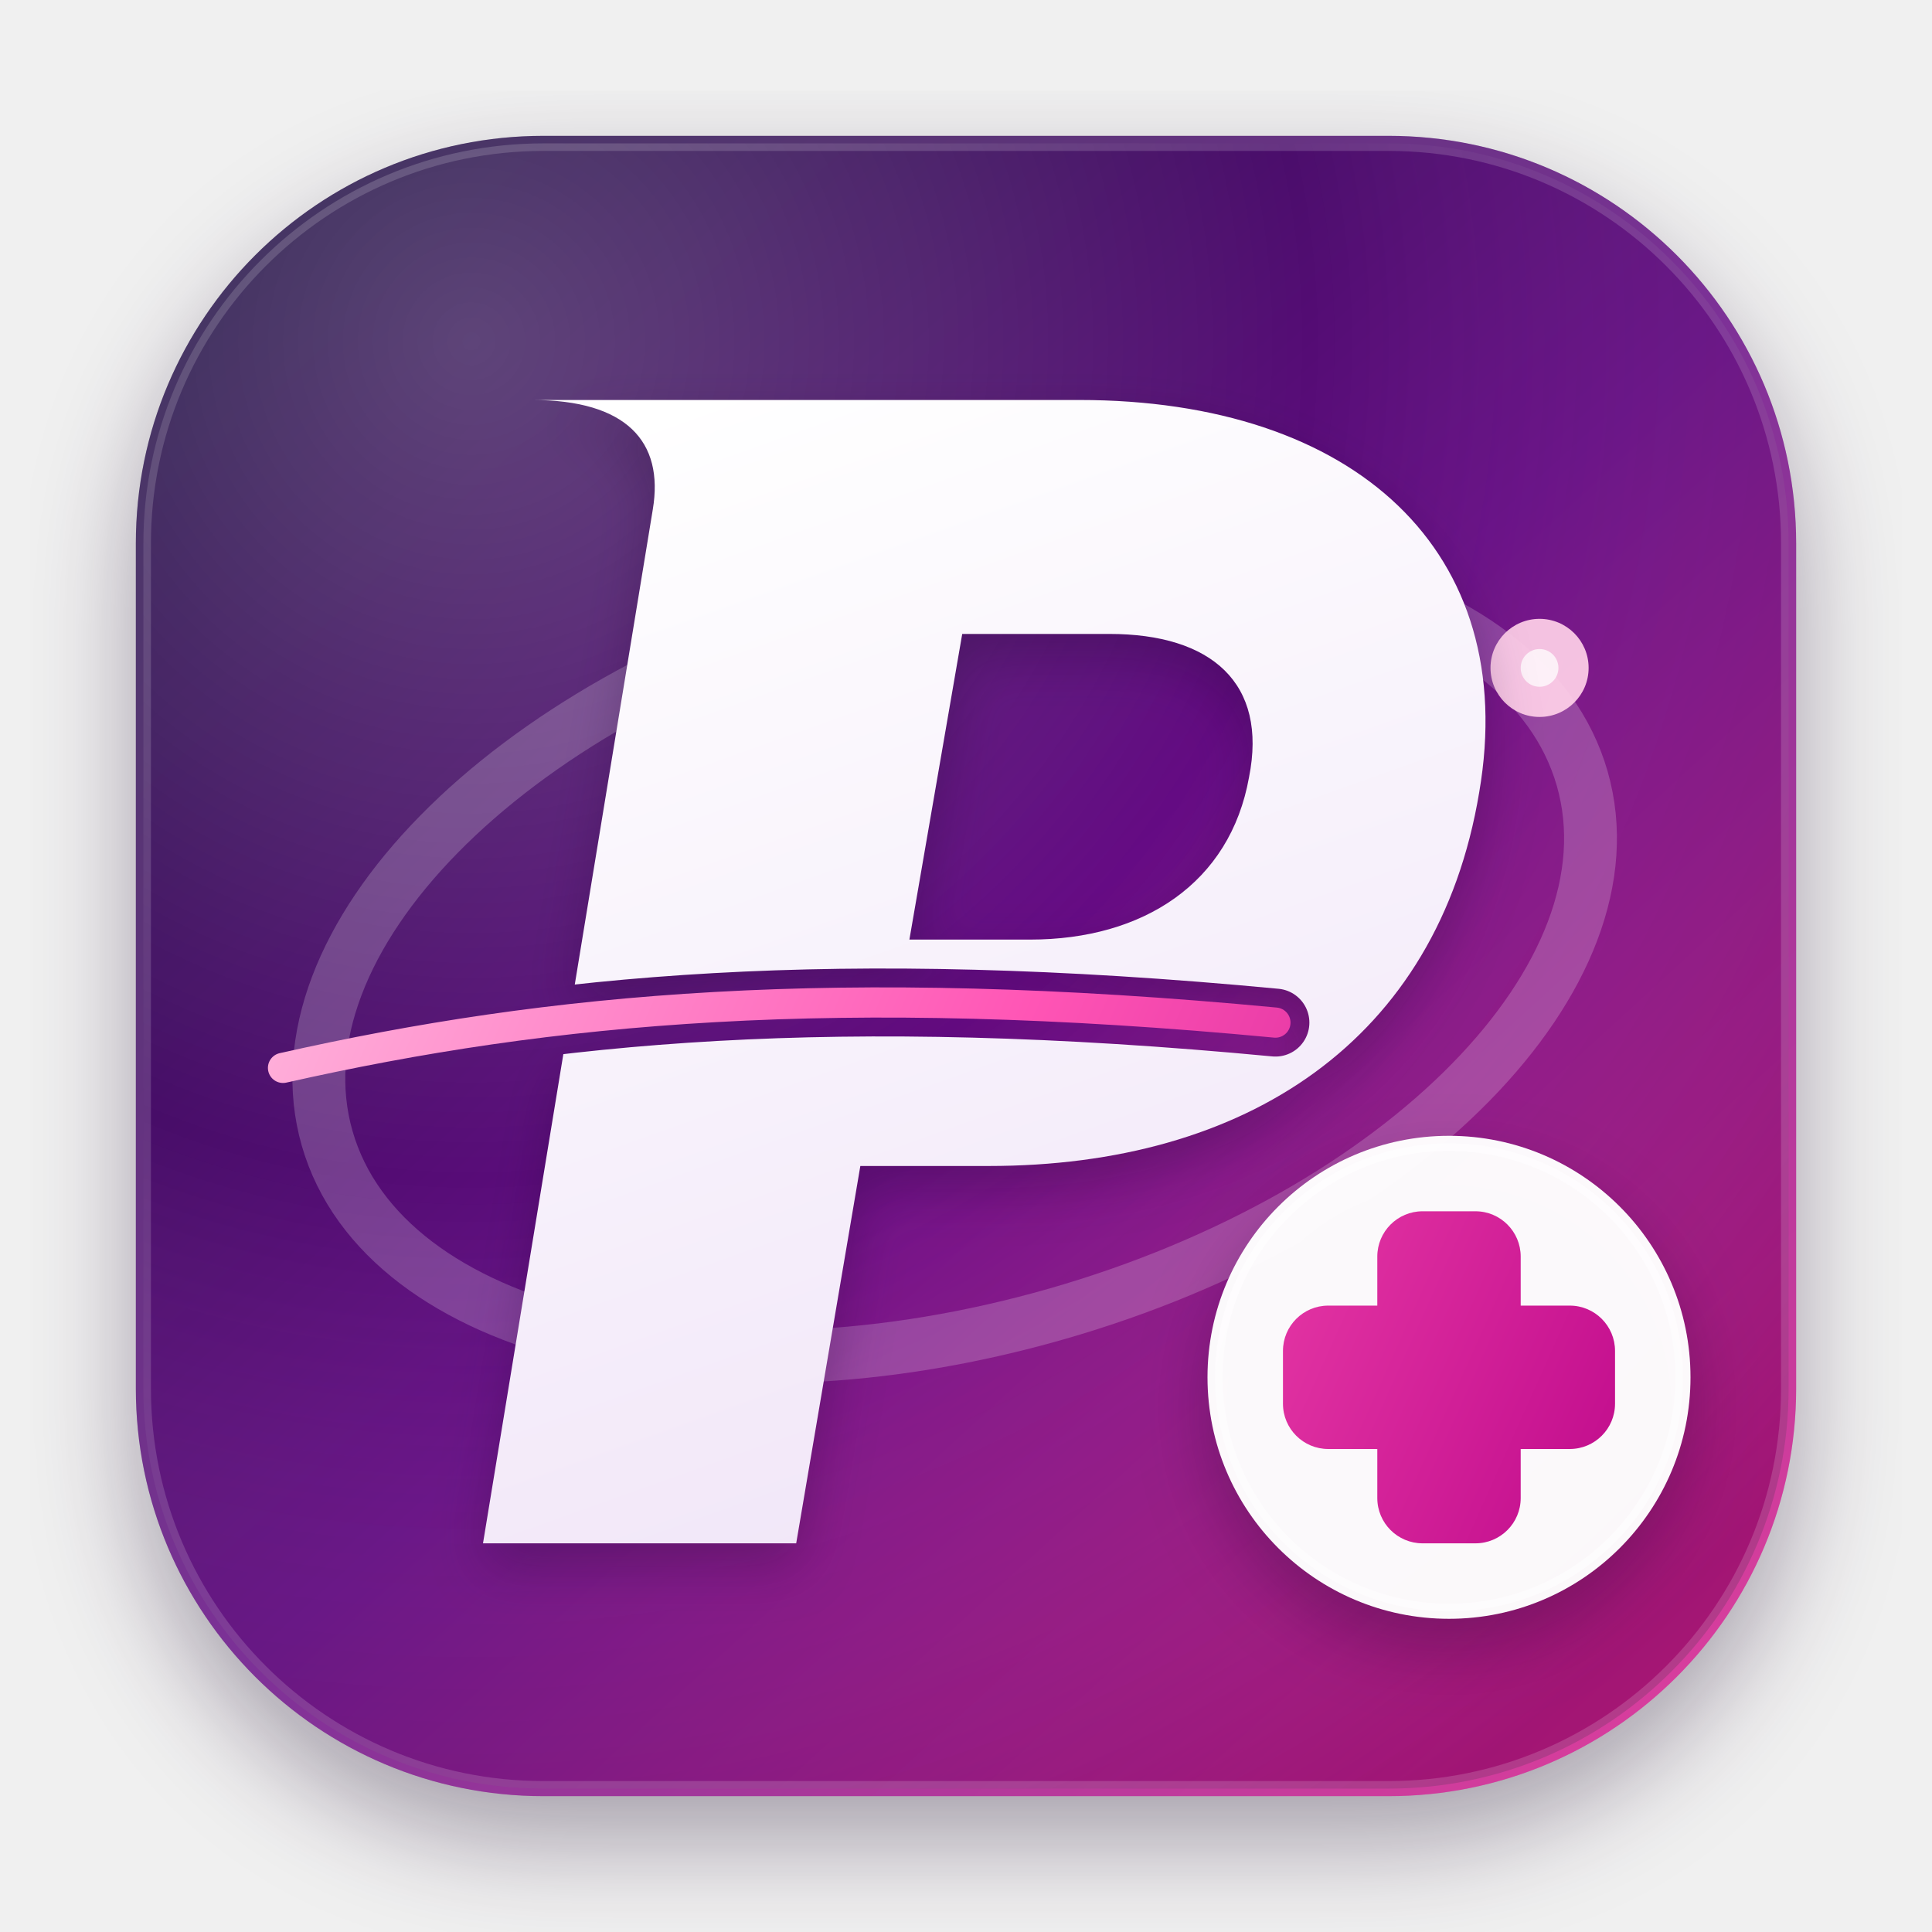
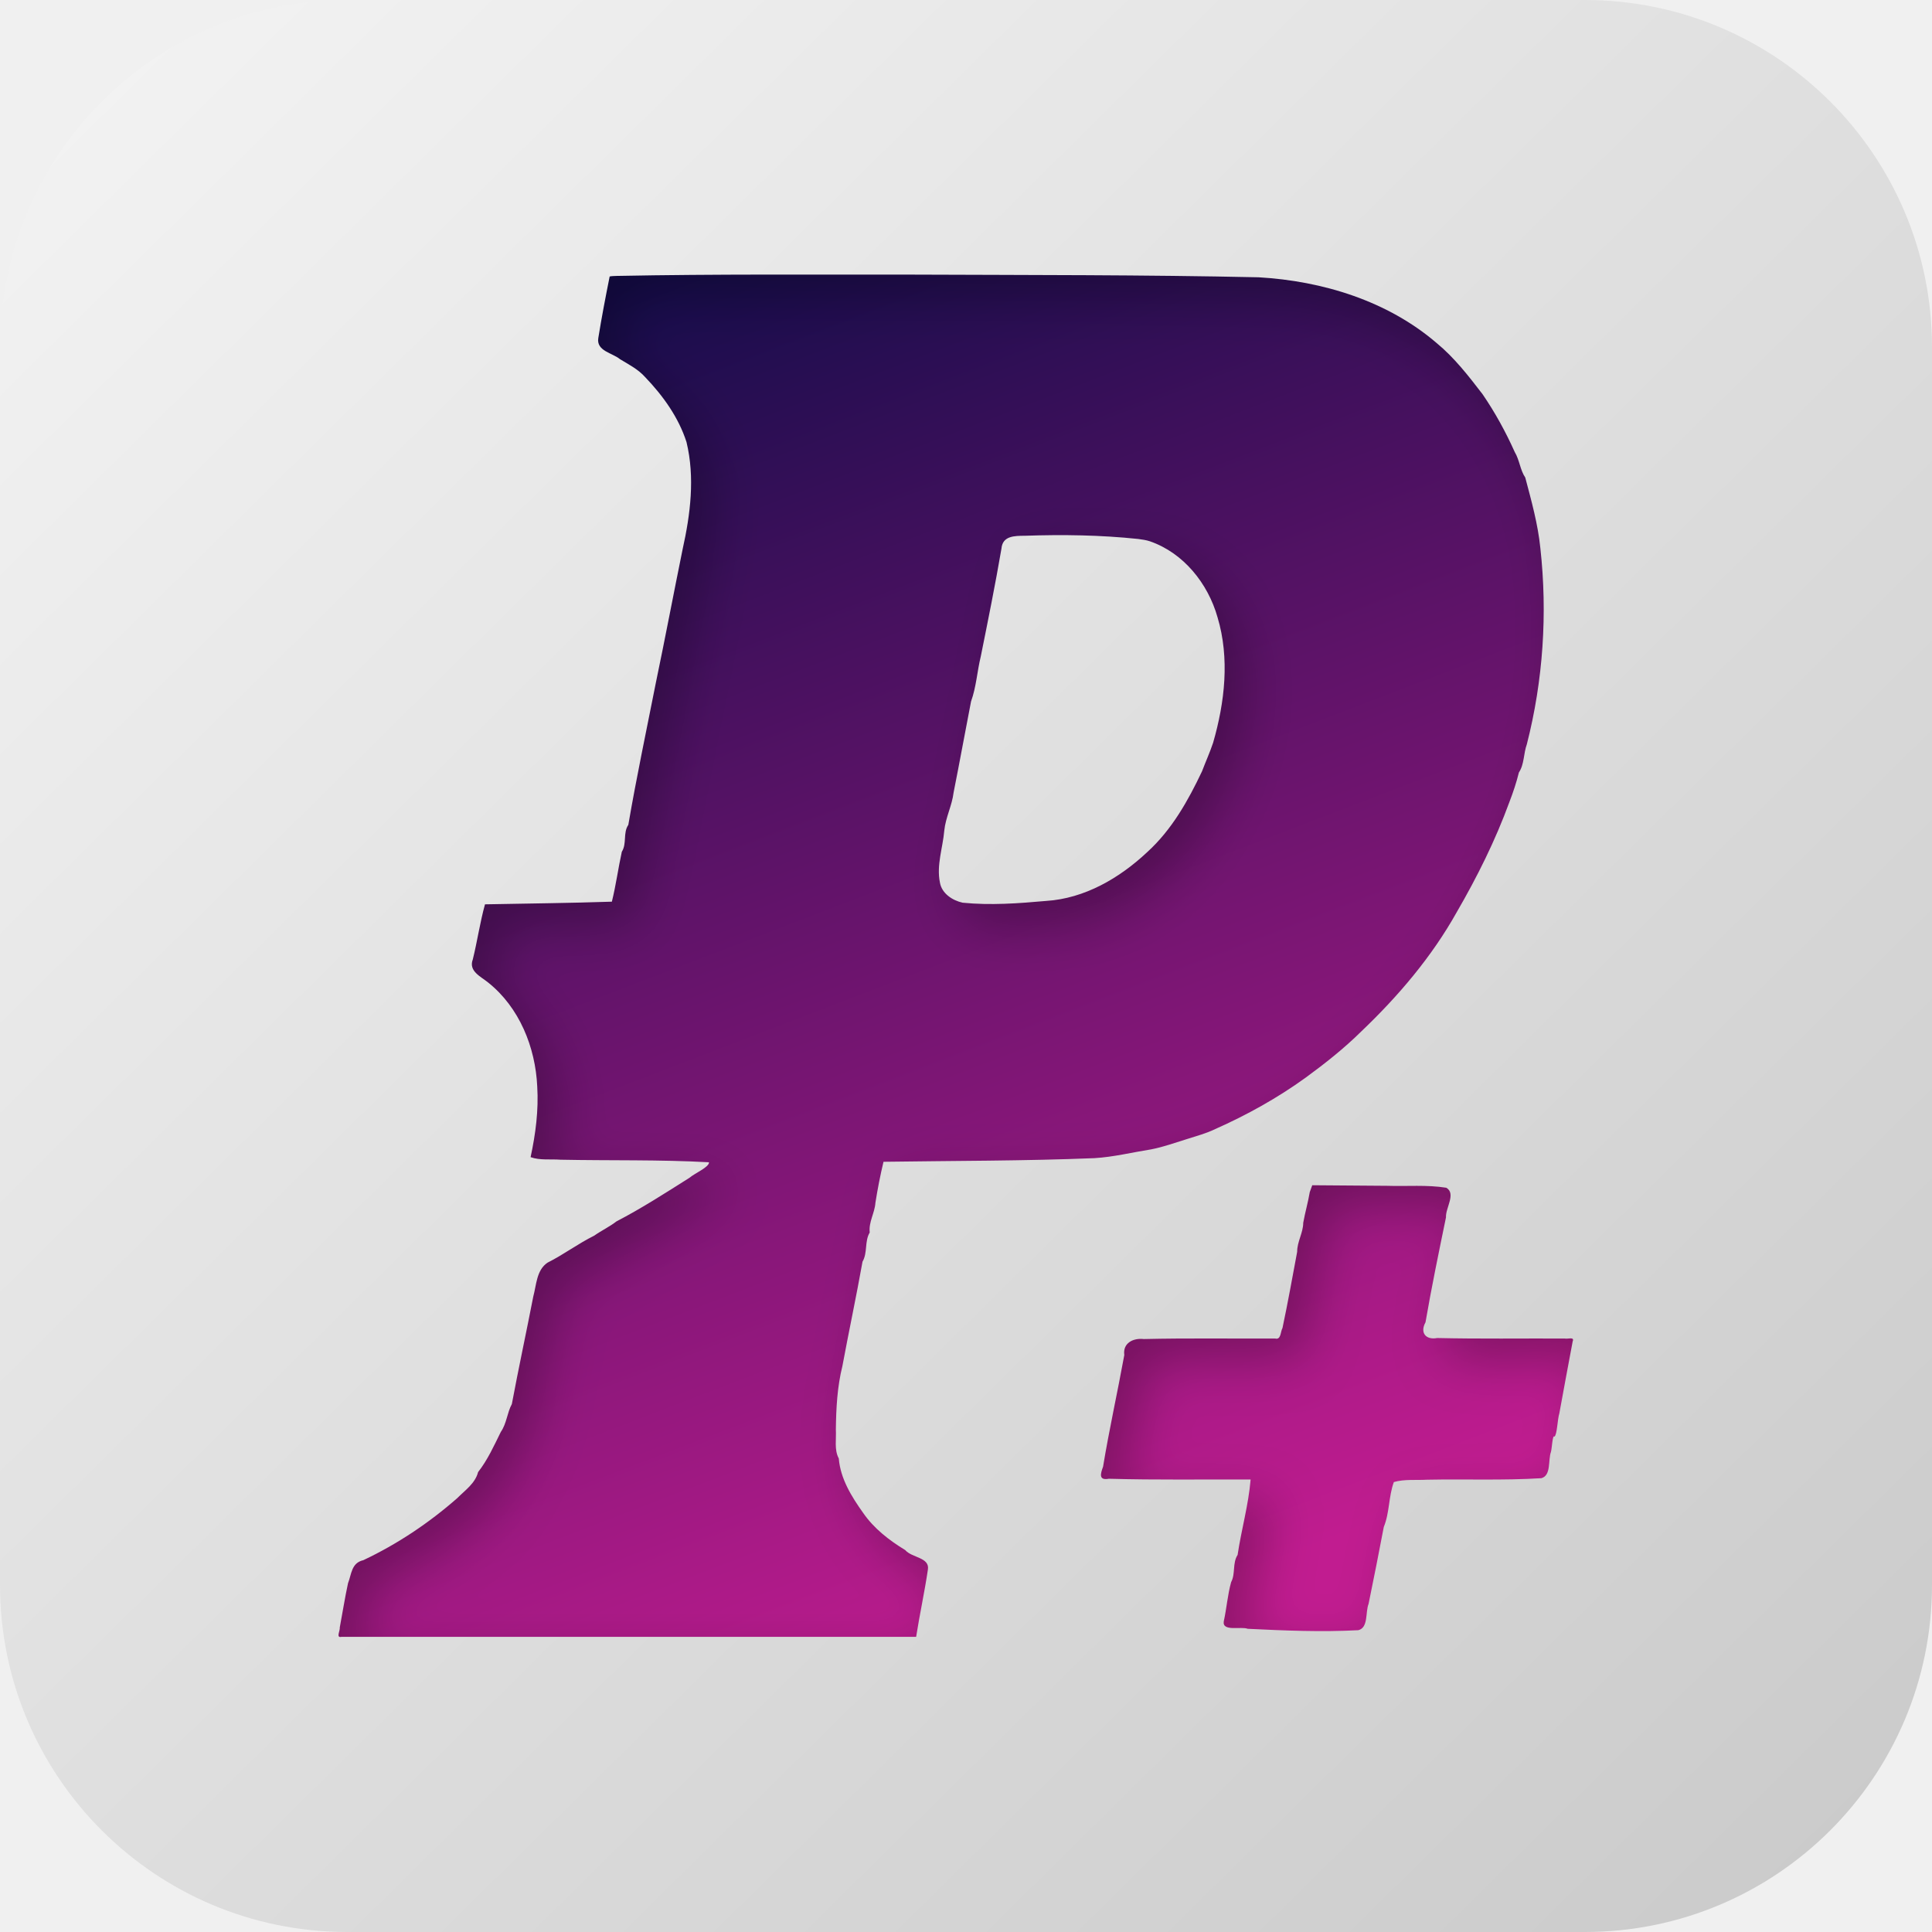
- <svg xmlns="http://www.w3.org/2000/svg" width="512" height="512" viewBox="0 0 512 512" role="img" aria-labelledby="title desc">
-   <defs>
-     <linearGradient id="tile" x1="78" y1="62" x2="446" y2="464" gradientUnits="userSpaceOnUse">
-       <stop offset="0" stop-color="#241047" />
-       <stop offset="0.5" stop-color="#650B84" />
-       <stop offset="1" stop-color="#D51A8B" />
+ <svg xmlns="http://www.w3.org/2000/svg" xmlns:xlink="http://www.w3.org/1999/xlink" width="128" height="128" id="svg11300" version="1.0" style="display:inline;enable-background:new" viewBox="0 0 128 128" xml:space="preserve">
+   <defs id="defs3">
+     <linearGradient id="linearGradient36">
+       <stop style="stop-color:#130c4a;stop-opacity:1;" offset="0" id="stop35" />
+       <stop style="stop-color:#c11c90;stop-opacity:1;" offset="1" id="stop36" />
    </linearGradient>
-     <radialGradient id="tileGlow" cx="0" cy="0" r="1" gradientUnits="userSpaceOnUse" gradientTransform="translate(128 92) rotate(44) scale(456)">
-       <stop offset="0" stop-color="#FFFFFF" stop-opacity="0.22" />
-       <stop offset="0.48" stop-color="#FFFFFF" stop-opacity="0" />
-       <stop offset="1" stop-color="#160725" stop-opacity="0.22" />
-     </radialGradient>
-     <linearGradient id="letter" x1="160" y1="113" x2="265" y2="407" gradientUnits="userSpaceOnUse">
-       <stop offset="0" stop-color="#FFFFFF" />
-       <stop offset="1" stop-color="#F1E6F8" />
+     <rect x="72.836" y="75.826" width="47.615" height="33.059" id="rect33" />
+     <linearGradient id="linearGradient32">
+       <stop style="stop-color:#f4f4f4;stop-opacity:1;" offset="0" id="stop32" />
+       <stop style="stop-color:#c9c9c9;stop-opacity:1;" offset="1" id="stop33" />
    </linearGradient>
-     <linearGradient id="accent" x1="80" y1="248" x2="430" y2="405" gradientUnits="userSpaceOnUse">
-       <stop offset="0" stop-color="#FFB0DA" />
-       <stop offset="0.48" stop-color="#FF55B5" />
-       <stop offset="1" stop-color="#C00B8C" />
+     <linearGradient y2="236" x2="96" y1="236" x1="32" gradientTransform="translate(604.8168,170.5864)" gradientUnits="userSpaceOnUse" id="linearGradient1099" xlink:href="#linearGradient1036" />
+     <linearGradient id="linearGradient1036">
+       <stop id="stop1032" offset="0" style="stop-color:#d5d3cf;stop-opacity:1;" />
+       <stop id="stop1034" offset="1" style="stop-color:#f6f5f4;stop-opacity:1" />
    </linearGradient>
-     <filter id="tileShadow" x="8" y="12" width="496" height="506" filterUnits="userSpaceOnUse" color-interpolation-filters="sRGB">
-       <feGaussianBlur in="SourceAlpha" stdDeviation="14" result="blur" />
-       <feOffset in="blur" dx="0" dy="12" result="offsetBlur" />
-       <feFlood flood-color="#180527" flood-opacity="0.34" result="shadowColor" />
-       <feComposite in="shadowColor" in2="offsetBlur" operator="in" result="shadow" />
-       <feMerge>
-         <feMergeNode in="shadow" />
-         <feMergeNode in="SourceGraphic" />
-       </feMerge>
+     <radialGradient r="32" fy="-76" fx="-244" cy="-76" cx="-244" gradientTransform="matrix(0.8833333,0,0,0.8833333,-460.3502,463.1197)" gradientUnits="userSpaceOnUse" id="radialGradient1103" xlink:href="#linearGradient1069" />
+     <linearGradient id="linearGradient1069">
+       <stop id="stop1065" offset="0" style="stop-color:#d5d3cf;stop-opacity:1" />
+       <stop id="stop1067-1" offset="1" style="stop-color:#949390;stop-opacity:1" />
+     </linearGradient>
+     <linearGradient gradientUnits="userSpaceOnUse" y2="232" x2="64" y1="262.5" x1="64" id="linearGradient1027" xlink:href="#linearGradient1025" gradientTransform="translate(-470.5864,432.8168)" />
+     <linearGradient id="linearGradient1025">
+       <stop id="stop1021" offset="0" style="stop-color:#9a9996;stop-opacity:1" />
+       <stop id="stop1023" offset="1" style="stop-color:#77767b;stop-opacity:1" />
+     </linearGradient>
+     <clipPath clipPathUnits="userSpaceOnUse" id="clipPath1609-7">
+       <path id="path1611-5" d="m 252,116 28,-28 v -8 h -36 v 36 z" style="fill:#e74747;stroke:none;stroke-width:0.25px;stroke-linecap:butt;stroke-linejoin:miter;stroke-opacity:1" />
+     </clipPath>
+     <linearGradient xlink:href="#linearGradient36" id="linearGradient5" x1="130.474" y1="55.771" x2="232.185" y2="320.485" gradientUnits="userSpaceOnUse" />
+     <linearGradient id="linearGradient4">
+       <stop style="stop-color:#130c4a;stop-opacity:1;" offset="0" id="stop4" />
+       <stop style="stop-color:#7d135b;stop-opacity:1;" offset="1" id="stop5" />
+     </linearGradient>
+     <filter style="color-interpolation-filters:sRGB;" id="filter29" x="-0.05" y="-0.045" width="1.116" height="1.105">
+       <feFlood result="flood" in="SourceGraphic" flood-opacity="0.263" flood-color="rgb(0,0,0)" id="feFlood28" />
+       <feGaussianBlur result="blur" in="SourceGraphic" stdDeviation="5" id="feGaussianBlur28" />
+       <feOffset result="offset" in="blur" dx="4" dy="4" id="feOffset28" />
+       <feComposite result="comp1" operator="out" in="flood" in2="offset" id="feComposite28" />
+       <feComposite result="comp2" operator="atop" in="comp1" in2="SourceGraphic" id="feComposite29" />
    </filter>
-     <filter id="symbolShadow" x="72" y="82" width="350" height="360" filterUnits="userSpaceOnUse" color-interpolation-filters="sRGB">
-       <feGaussianBlur in="SourceAlpha" stdDeviation="7" result="blur" />
-       <feOffset in="blur" dx="0" dy="6" result="offsetBlur" />
-       <feFlood flood-color="#210631" flood-opacity="0.28" result="shadowColor" />
-       <feComposite in="shadowColor" in2="offsetBlur" operator="in" result="shadow" />
-       <feMerge>
-         <feMergeNode in="shadow" />
-         <feMergeNode in="SourceGraphic" />
-       </feMerge>
+     <linearGradient xlink:href="#linearGradient32" id="linearGradient33" x1="12.514" y1="184.086" x2="115.229" y2="288.171" gradientUnits="userSpaceOnUse" gradientTransform="matrix(1.242603,0,0,1.242603,-15.52665,-57.25442)" />
+     <linearGradient xlink:href="#linearGradient4" id="linearGradient5-5" x1="130.474" y1="55.771" x2="232.185" y2="320.485" gradientUnits="userSpaceOnUse" />
+     <filter style="color-interpolation-filters:sRGB" id="filter29-1" x="-0.05" y="-0.045" width="1.116" height="1.105">
+       <feFlood result="flood" in="SourceGraphic" flood-opacity="0.263" flood-color="rgb(0,0,0)" id="feFlood28-5" />
+       <feGaussianBlur result="blur" in="SourceGraphic" stdDeviation="5" id="feGaussianBlur28-9" />
+       <feOffset result="offset" in="blur" dx="4" dy="4" id="feOffset28-8" />
+       <feComposite result="comp1" operator="out" in="flood" in2="offset" id="feComposite28-4" />
+       <feComposite result="comp2" operator="atop" in="comp1" in2="SourceGraphic" id="feComposite29-8" />
    </filter>
-     <filter id="chipShadow" x="302" y="281" width="164" height="174" filterUnits="userSpaceOnUse" color-interpolation-filters="sRGB">
-       <feGaussianBlur in="SourceAlpha" stdDeviation="9" result="blur" />
-       <feOffset in="blur" dx="0" dy="8" result="offsetBlur" />
-       <feFlood flood-color="#240633" flood-opacity="0.32" result="shadowColor" />
-       <feComposite in="shadowColor" in2="offsetBlur" operator="in" result="shadow" />
-       <feMerge>
-         <feMergeNode in="shadow" />
-         <feMergeNode in="SourceGraphic" />
-       </feMerge>
-     </filter>
-     <mask id="pCut" maskUnits="userSpaceOnUse" x="110" y="90" width="310" height="340">
-       <rect x="110" y="90" width="310" height="340" fill="#FFFFFF" />
-       <path d="M75 283C146 267 222 260 338 271" fill="none" stroke="#000000" stroke-width="18" stroke-linecap="round" />
-     </mask>
  </defs>
-   <g filter="url(#tileShadow)">
-     <rect x="36" y="36" width="440" height="440" rx="108" fill="url(#tile)" />
-     <rect x="38" y="38" width="436" height="436" rx="106" fill="url(#tileGlow)" />
-     <rect x="38" y="38" width="436" height="436" rx="106" fill="none" stroke="#FFFFFF" stroke-opacity="0.16" stroke-width="4" />
-   </g>
-   <ellipse cx="253" cy="254" rx="173" ry="98" transform="rotate(-16 253 254)" fill="none" stroke="#FFFFFF" stroke-opacity="0.20" stroke-width="14" />
-   <circle cx="408" cy="177" r="13" fill="#FFD0E8" fill-opacity="0.92" />
-   <circle cx="408" cy="177" r="5" fill="#FFFFFF" fill-opacity="0.75" />
-   <g filter="url(#symbolShadow)">
-     <path d="M141 106H286C359 106 403 146 392 210C381 276 330 309 262 309H228L211 409H128L173 135C176 117 166 106 141 106ZM255 168L241 249H273C303 249 326 234 331 206C336 181 321 168 294 168H255Z" fill="url(#letter)" fill-rule="evenodd" clip-rule="evenodd" mask="url(#pCut)" />
-   </g>
-   <path d="M75 283C146 267 222 260 338 271" fill="none" stroke="url(#accent)" stroke-width="8" stroke-linecap="round" />
-   <g filter="url(#chipShadow)">
-     <circle cx="384" cy="365" r="64" fill="#FFFFFF" fill-opacity="0.97" />
-     <circle cx="384" cy="365" r="61" fill="none" stroke="#FFFFFF" stroke-opacity="0.58" stroke-width="2" />
-   </g>
-   <g fill="url(#accent)">
-     <rect x="365" y="321" width="38" height="88" rx="12" />
-     <rect x="340" y="346" width="88" height="38" rx="12" />
+   <g id="layer9" style="display:inline;enable-background:new" transform="translate(0,-172)">
+     <rect ry="23" rx="23" y="172" x="1.0610573e-05" height="128" width="128" id="rect1" style="display:inline;opacity:1;mix-blend-mode:normal;vector-effect:none;fill:url(#linearGradient33);fill-opacity:1;stroke:#000000;stroke-width:1.23;stroke-linecap:butt;stroke-linejoin:miter;stroke-miterlimit:4;stroke-dasharray:1.23, 1.23;stroke-dashoffset:0;stroke-opacity:0;marker:none;marker-start:none;marker-mid:none;marker-end:none;paint-order:normal;enable-background:new" />
+     <path id="path0" d="m 133.825,56.491 c -0.803,4.001 -1.575,8.018 -2.224,12.047 -0.422,2.543 2.764,2.916 4.25,4.146 1.723,1.046 3.556,1.973 4.923,3.511 3.486,3.634 6.543,7.881 8.092,12.716 1.671,6.909 0.771,14.118 -0.757,20.965 -1.776,8.723 -3.428,17.471 -5.249,26.185 -1.824,9.254 -3.793,18.486 -5.383,27.781 -1.079,1.59 -0.251,3.667 -1.274,5.265 -0.707,3.24 -1.146,6.548 -1.948,9.774 -8.276,0.282 -16.558,0.353 -24.837,0.52 -0.985,3.547 -1.499,7.205 -2.385,10.777 -0.882,2.314 1.576,3.36 3.009,4.534 6.112,4.876 9.251,12.673 9.603,20.351 0.286,4.645 -0.32,9.303 -1.3,13.831 1.826,0.659 3.911,0.353 5.847,0.5 9.691,0.2 19.396,-0.037 29.076,0.503 0.063,0.947 -2.745,2.117 -3.837,3.046 -4.688,2.962 -9.361,5.976 -14.285,8.534 -1.244,0.979 -2.887,1.762 -4.364,2.794 -3.149,1.56 -5.978,3.7 -9.124,5.279 -2.162,1.452 -2.168,4.352 -2.79,6.64 -1.363,7.02 -2.879,14.016 -4.193,21.041 -0.936,1.702 -0.996,3.783 -2.163,5.461 -1.334,2.701 -2.581,5.485 -4.448,7.861 -0.545,2.196 -2.589,3.591 -4.11,5.124 -5.529,4.846 -11.695,8.969 -18.346,12.113 -2.366,0.54 -2.299,2.722 -3.005,4.518 -0.618,2.861 -1.069,5.767 -1.612,8.647 0.096,0.619 -0.798,2.1 0.315,1.846 37.505,0 75.009,0 112.514,0 0.691,-4.409 1.656,-8.773 2.304,-13.188 0.367,-2.388 -3.148,-2.274 -4.436,-3.794 -3.159,-1.924 -6.141,-4.228 -8.257,-7.305 -2.255,-3.168 -4.436,-6.671 -4.753,-10.636 -0.93,-1.713 -0.459,-3.805 -0.574,-5.691 0.055,-4.157 0.27,-8.334 1.279,-12.383 1.267,-6.824 2.725,-13.615 3.939,-20.445 1.029,-1.77 0.371,-3.958 1.409,-5.713 -0.226,-2.078 0.982,-3.803 1.119,-5.826 0.425,-2.692 0.946,-5.369 1.582,-8.019 13.756,-0.201 27.519,-0.154 41.266,-0.71 3.762,-0.22 7.444,-1.138 11.159,-1.727 2.395,-0.466 4.697,-1.307 7.025,-2.024 1.845,-0.595 3.708,-1.078 5.477,-1.941 6.208,-2.75 12.189,-6.079 17.697,-10.056 3.82,-2.793 7.539,-5.731 10.91,-9.063 7.228,-6.889 13.782,-14.585 18.672,-23.323 4.005,-6.904 7.58,-14.073 10.319,-21.578 0.751,-1.952 1.371,-3.803 1.86,-5.791 1.073,-1.598 0.898,-3.727 1.555,-5.518 3.199,-12.496 4.065,-25.594 2.646,-38.41 -0.473,-4.701 -1.751,-9.261 -2.954,-13.809 -1.006,-1.474 -1.113,-3.423 -2.062,-4.999 -1.767,-3.942 -3.859,-7.757 -6.301,-11.32 -2.726,-3.543 -5.48,-7.115 -8.949,-9.979 -9.631,-8.283 -22.365,-12.183 -34.887,-12.903 -22.481,-0.49 -44.97,-0.428 -67.455,-0.522 -19.395,0.023 -38.794,-0.125 -58.187,0.253 -0.467,0.028 -0.94,0.012 -1.4,0.109 z m 105.742,51.836 c 6.613,2.279 11.382,8.269 13.254,14.874 2.41,8.034 1.427,16.651 -0.871,24.588 -0.641,1.904 -1.433,3.65 -2.161,5.562 -2.728,5.773 -5.931,11.466 -10.709,15.808 -5.406,5.09 -12.27,9.105 -19.82,9.577 -5.42,0.485 -10.904,0.891 -16.334,0.346 -1.977,-0.427 -4.091,-1.799 -4.449,-3.949 -0.699,-3.417 0.562,-6.773 0.852,-10.162 0.26,-2.585 1.524,-4.907 1.829,-7.481 1.183,-5.925 2.253,-11.877 3.411,-17.804 1.029,-2.841 1.192,-5.901 1.908,-8.827 1.414,-7.02 2.838,-14.045 4.046,-21.101 0.211,-2.502 2.549,-2.498 4.596,-2.51 7.393,-0.255 14.82,-0.146 22.181,0.63 0.762,0.107 1.533,0.205 2.267,0.449 z m 31.315,127.396 c -0.351,2.073 -0.921,4 -1.282,6.021 -0.011,1.969 -1.195,3.673 -1.188,5.68 -0.933,4.977 -1.822,9.968 -2.874,14.92 -0.409,0.689 -0.263,2.365 -1.427,2.057 -8.574,0.04 -17.152,-0.099 -25.724,0.102 -2.065,-0.236 -4.141,0.77 -3.817,3.13 -1.327,7.298 -2.949,14.541 -4.156,21.862 -0.515,1.4 -0.9,2.723 1.14,2.357 9.245,0.263 18.496,0.106 27.744,0.149 -0.411,4.989 -1.814,9.818 -2.545,14.758 -1.049,1.629 -0.384,3.681 -1.269,5.336 -0.699,2.506 -0.879,5.139 -1.442,7.683 -0.319,2.048 3.372,0.932 4.701,1.447 7.204,0.352 14.435,0.659 21.643,0.273 1.998,-0.493 1.35,-3.521 2.007,-5.16 1.024,-5.01 2.03,-10.027 2.976,-15.05 1.152,-2.806 0.928,-5.957 1.97,-8.788 2.084,-0.601 4.346,-0.338 6.507,-0.46 7.454,-0.149 14.922,0.166 22.366,-0.297 1.962,-0.526 1.291,-3.513 1.88,-5.15 0.199,-0.68 0.306,-3.446 0.678,-2.987 0.531,-0.328 0.585,-3.345 0.97,-4.58 0.841,-4.691 1.737,-9.371 2.605,-14.056 0.419,-0.989 -0.994,-0.418 -1.561,-0.568 -8.318,-0.036 -16.638,0.091 -24.954,-0.1 -2.27,0.421 -3.413,-1.06 -2.294,-3.076 1.183,-6.878 2.603,-13.71 4.008,-20.544 -0.11,-1.845 2.031,-4.646 0.062,-5.799 -3.815,-0.606 -7.713,-0.251 -11.564,-0.378 -4.893,-0.036 -9.786,-0.075 -14.678,-0.112 -0.161,0.444 -0.321,0.889 -0.482,1.333 z" stroke="none" fill="#040404" fill-rule="evenodd" style="display:inline;fill:url(#linearGradient5);fill-opacity:1;stroke:none;stroke-width:1;stroke-dasharray:none;stroke-opacity:1;filter:url(#filter29)" transform="matrix(0.3384318,0,0,0.3384318,-4.89847,171.1991)" />
  </g>
</svg>
